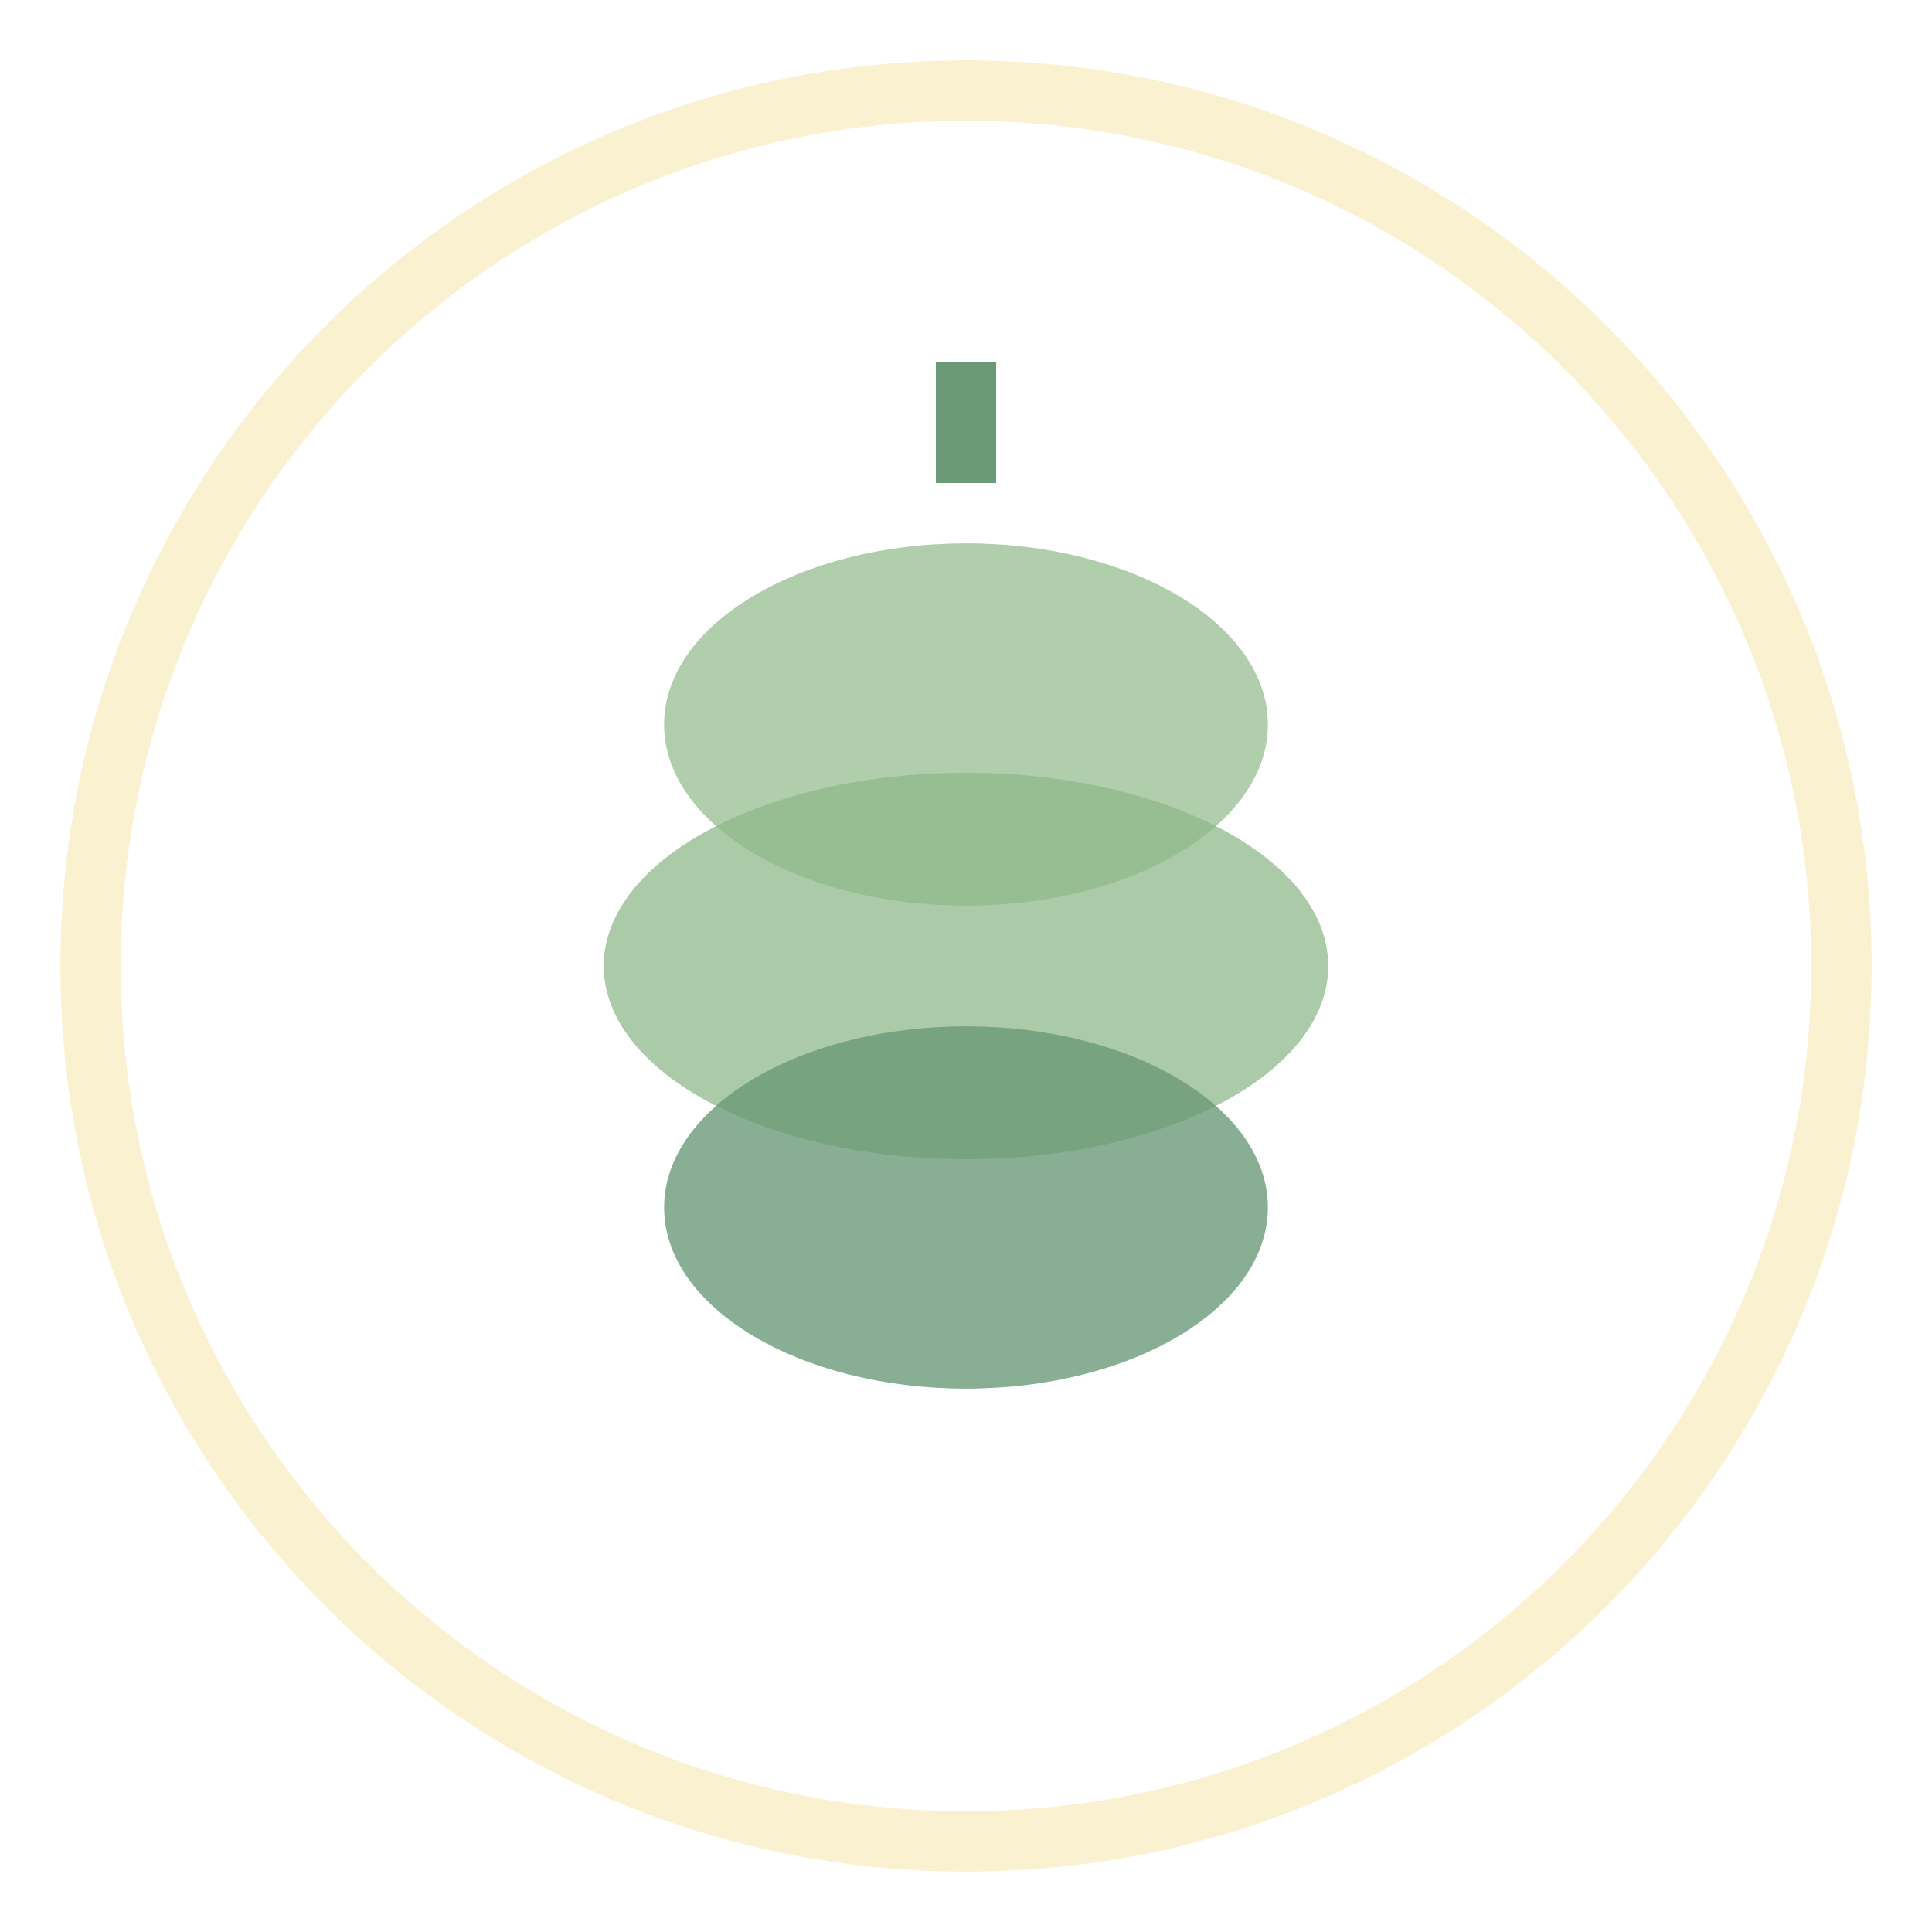
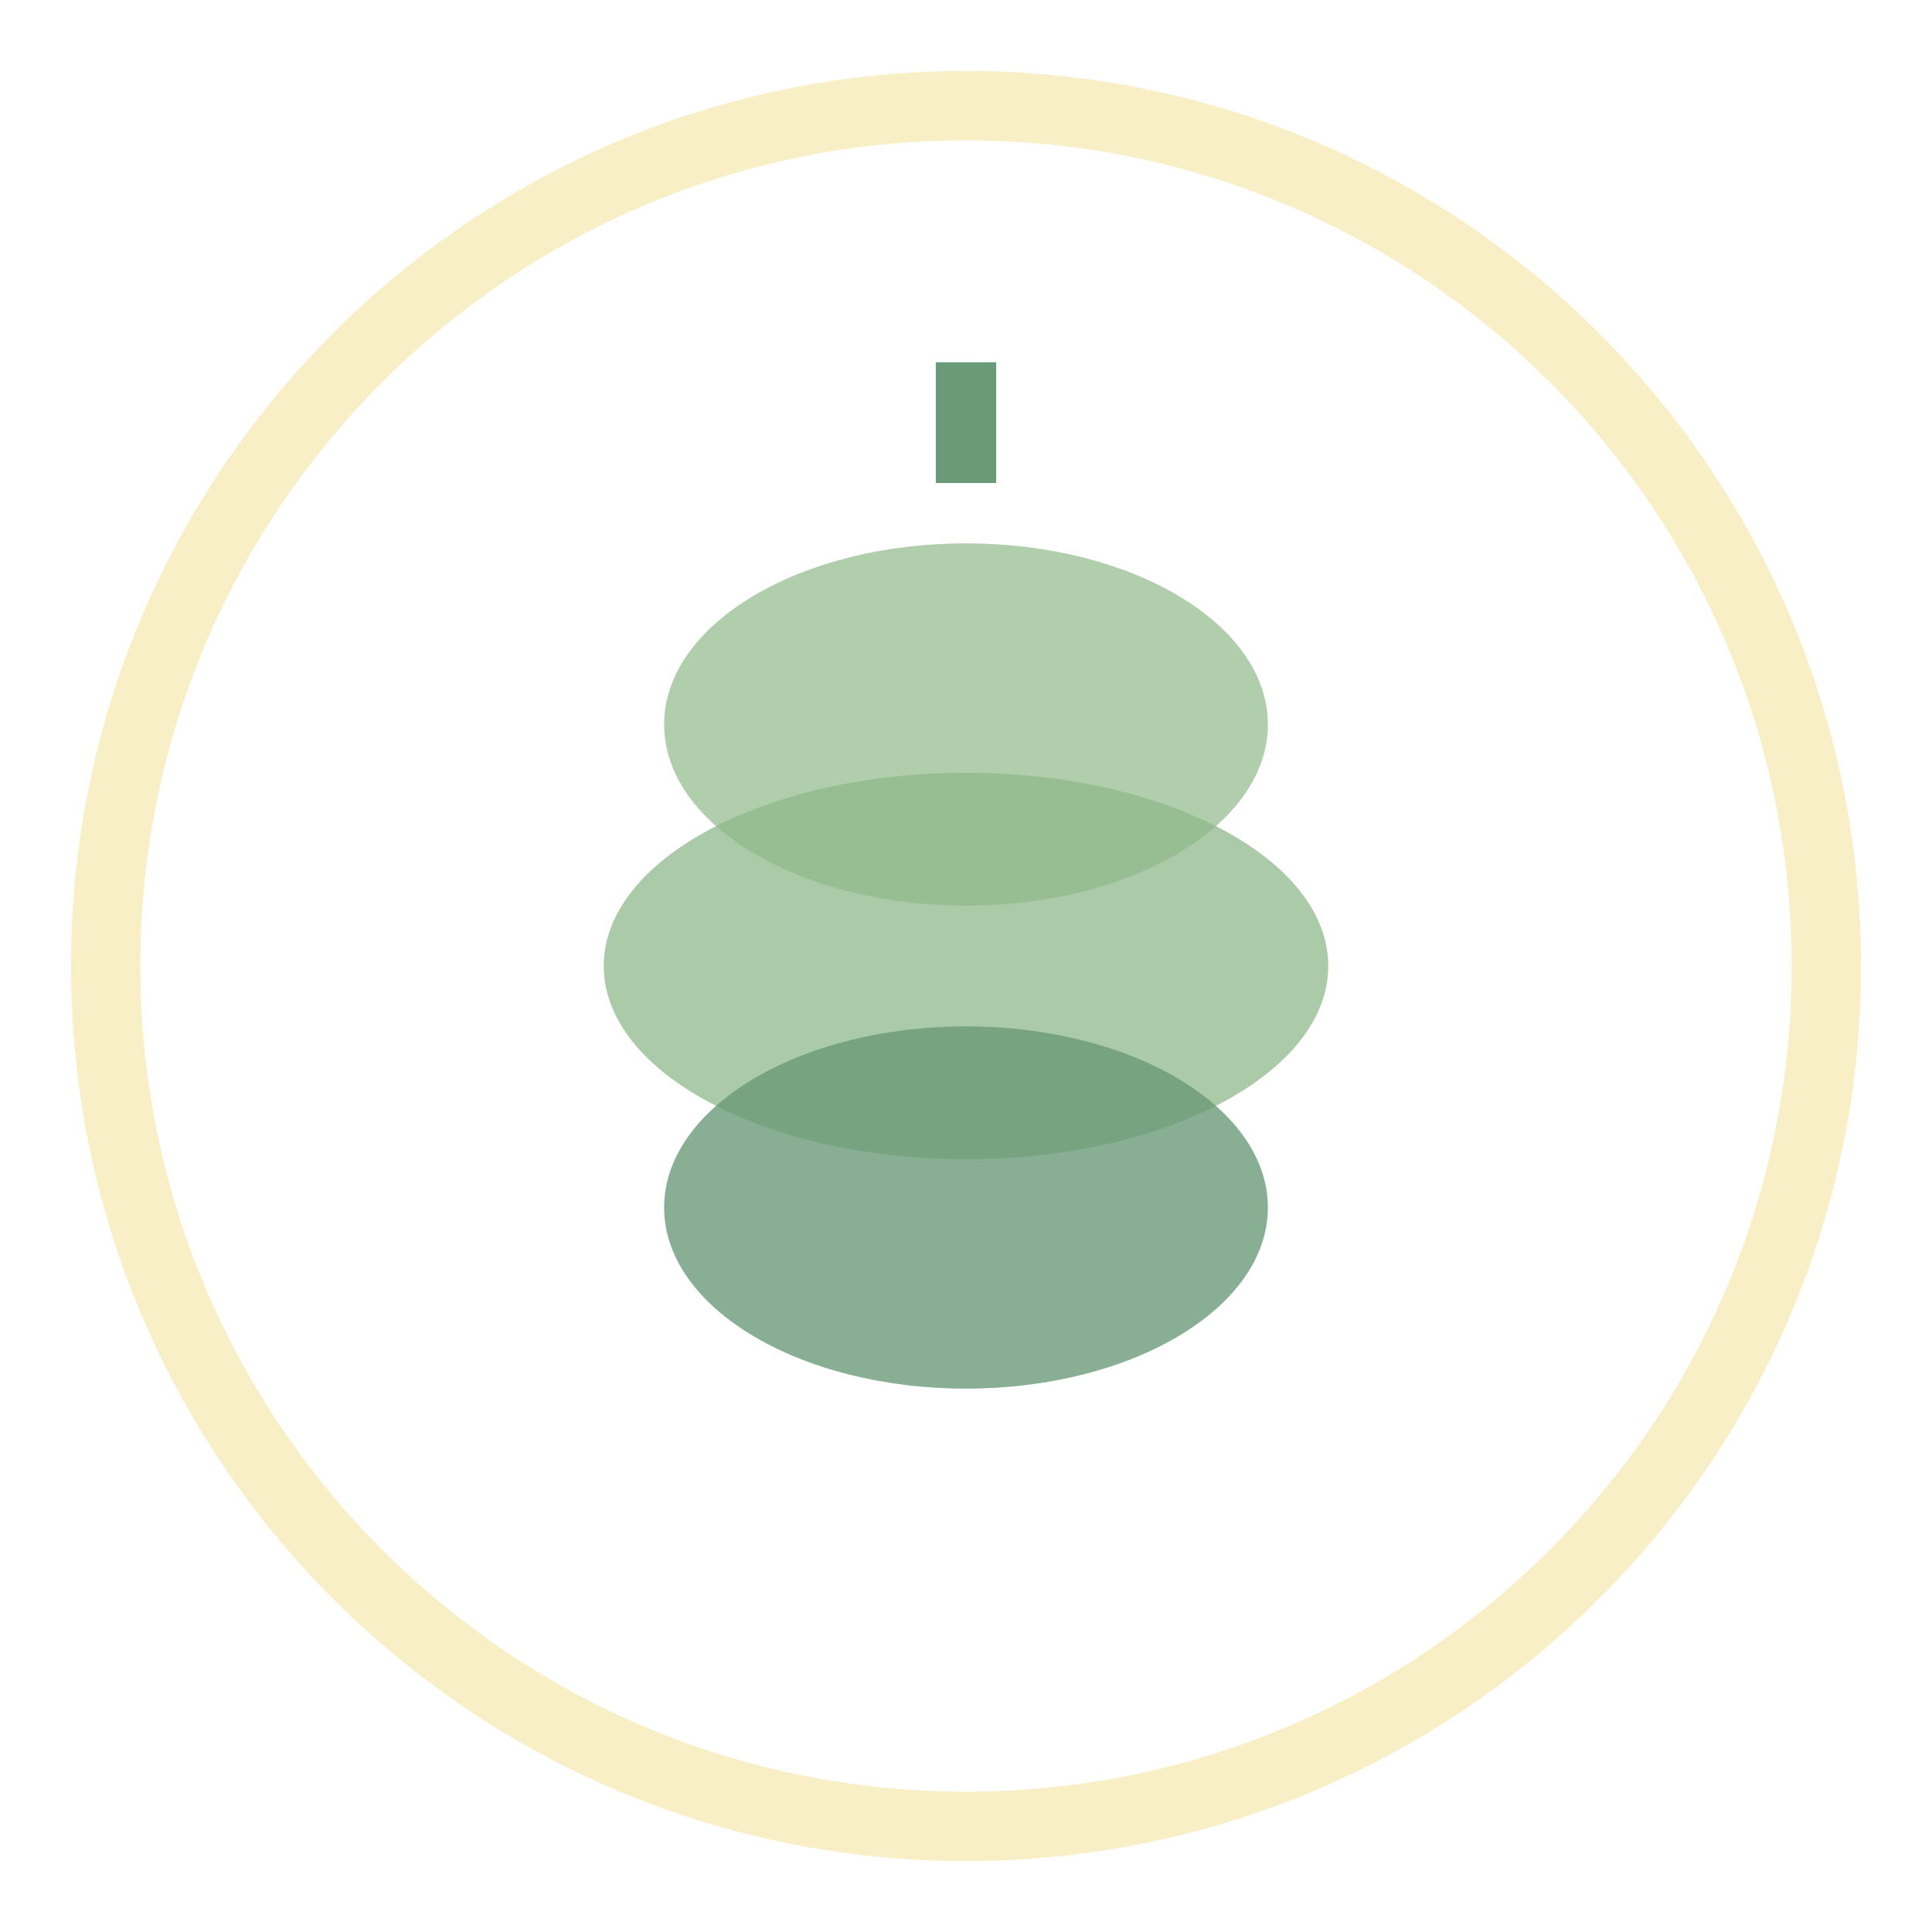
<svg xmlns="http://www.w3.org/2000/svg" viewBox="0 0 32 32" width="32" height="32" role="img" aria-label="Hopfen">
-   <circle cx="16" cy="16" r="14.5" fill="none" stroke="#f0d878" stroke-opacity="0.35" stroke-width="1" />
+   <circle cx="16" cy="16" r="14.25" fill="none" stroke="#f0d878" stroke-opacity="0.42" stroke-width="1.15" />
  <ellipse cx="16" cy="12" rx="5" ry="3" fill="#8fb88a" fill-opacity="0.7" />
  <ellipse cx="16" cy="16" rx="6" ry="3.2" fill="#8fb88a" fill-opacity="0.75" />
  <ellipse cx="16" cy="20" rx="5" ry="3" fill="#6a9a78" fill-opacity="0.8" />
  <line x1="16" y1="8" x2="16" y2="6" stroke="#6a9a78" stroke-width="1" />
</svg>
